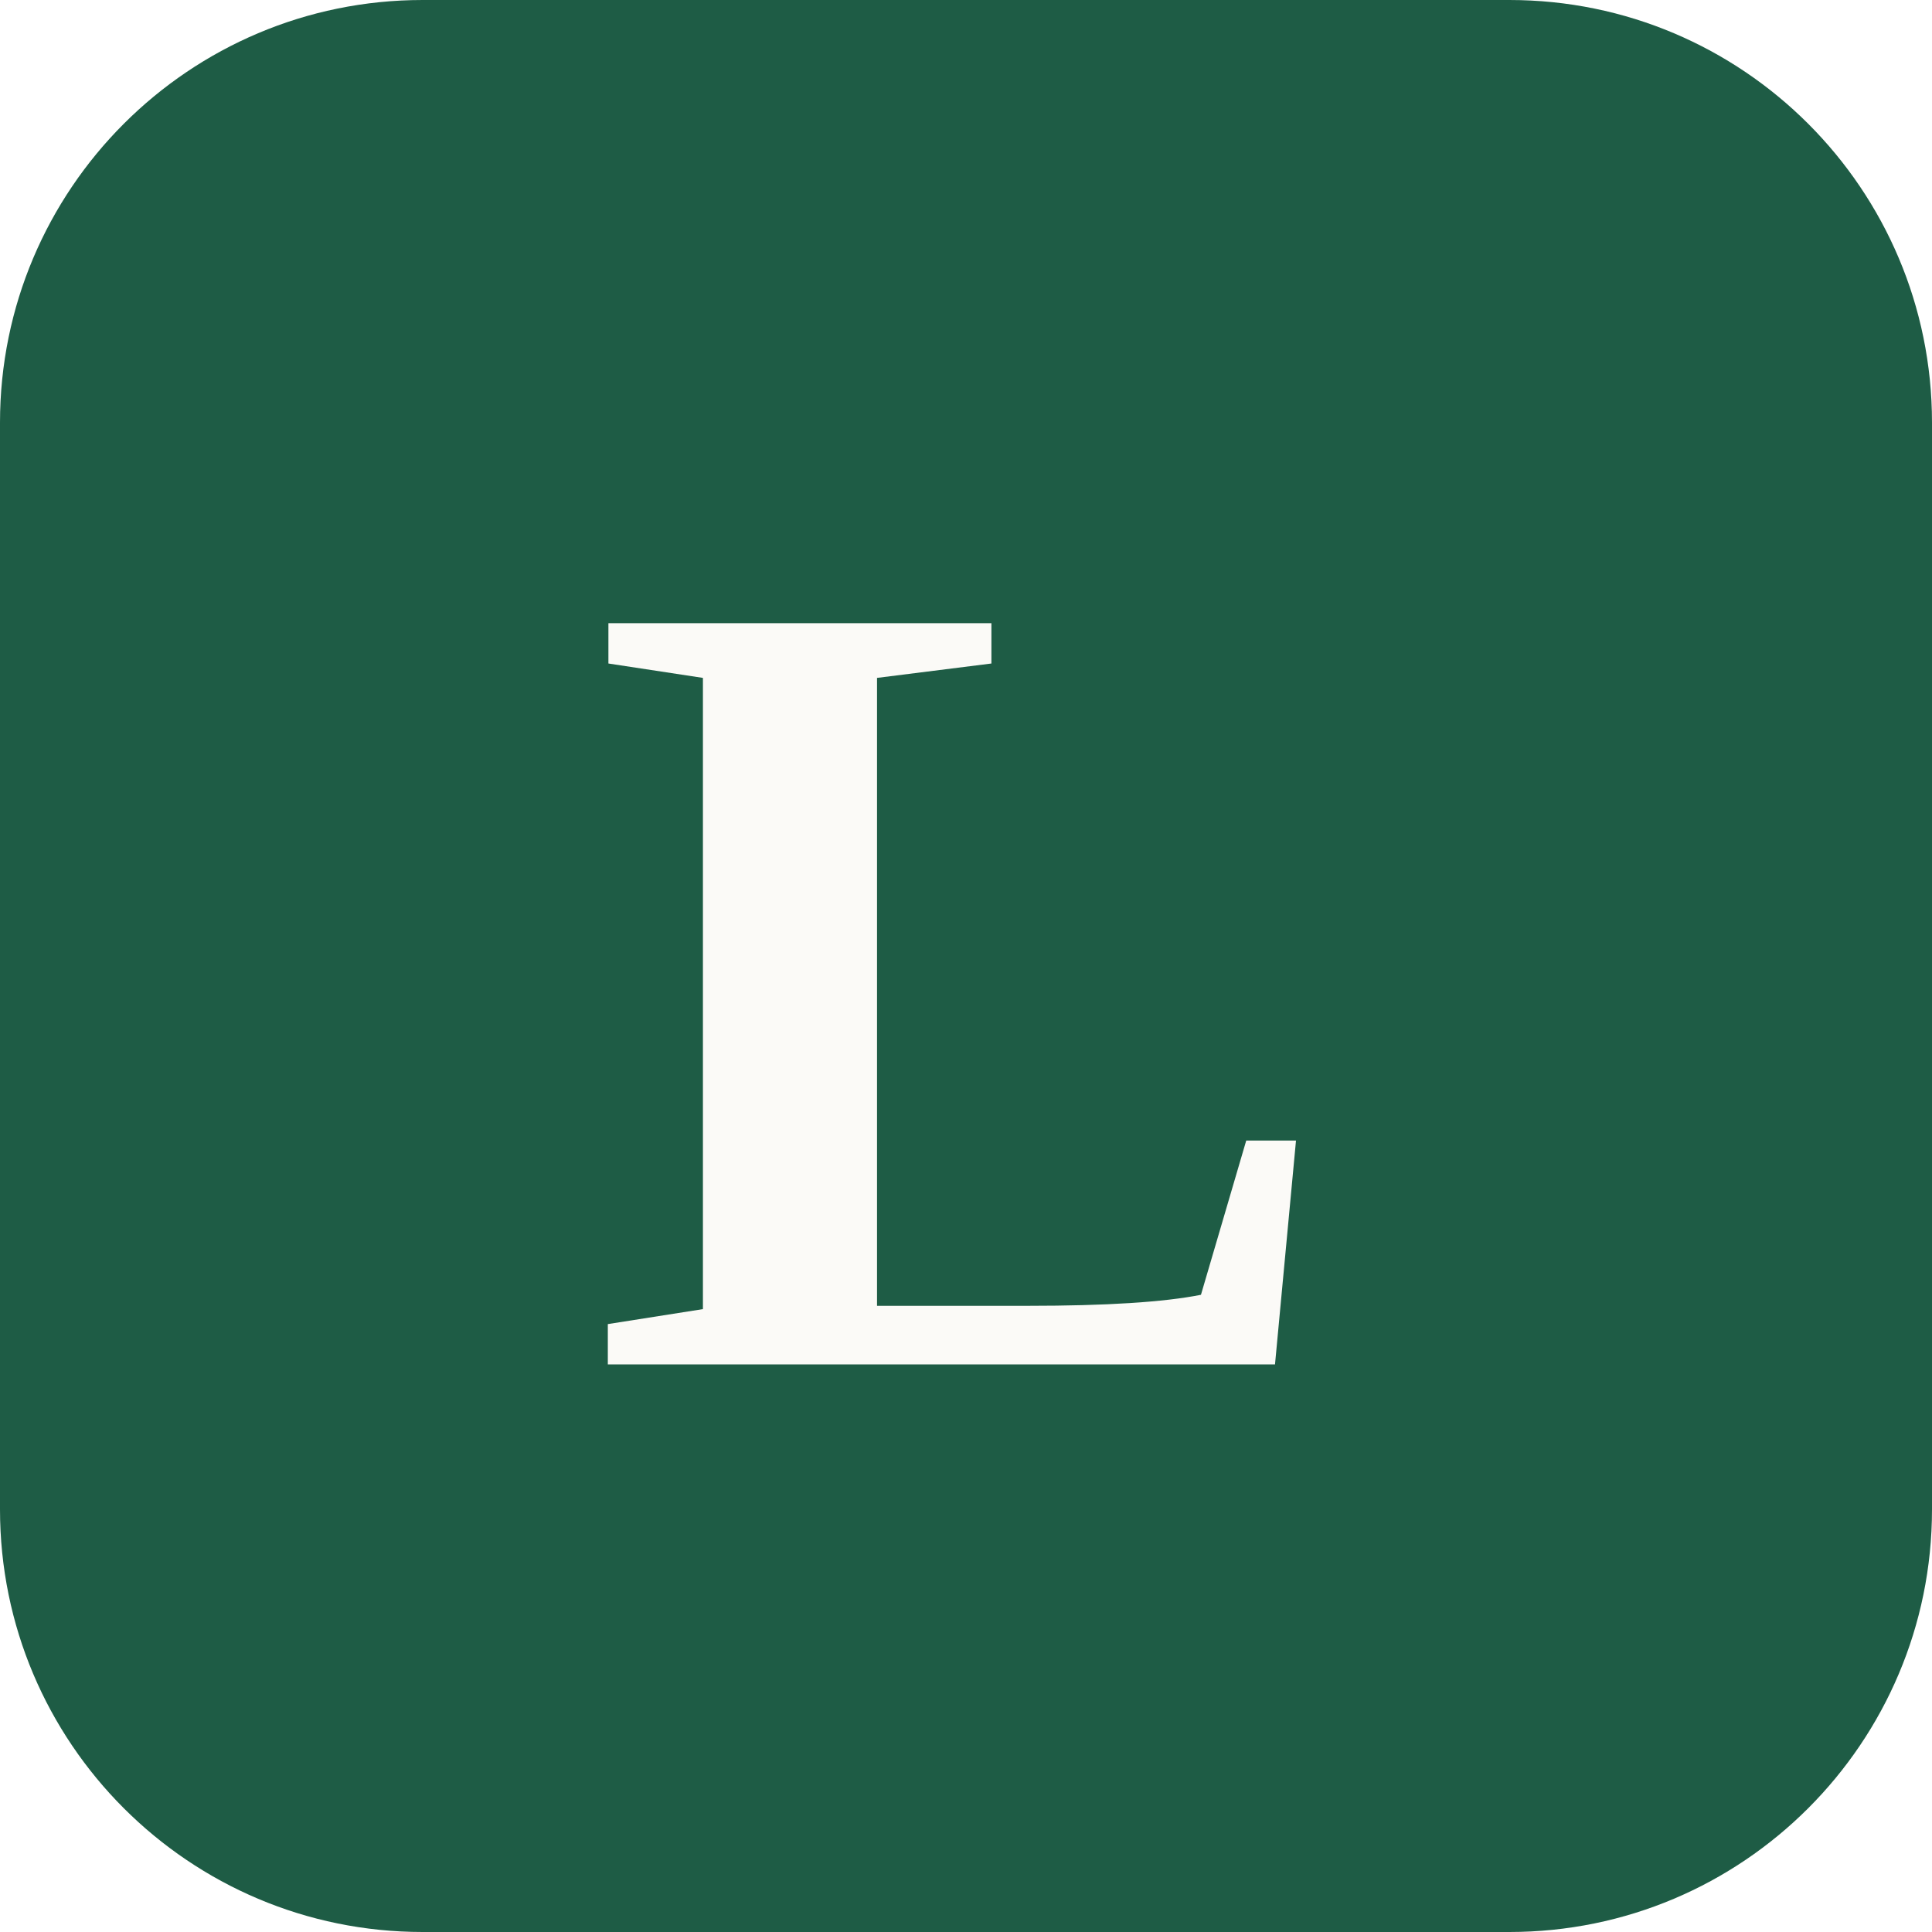
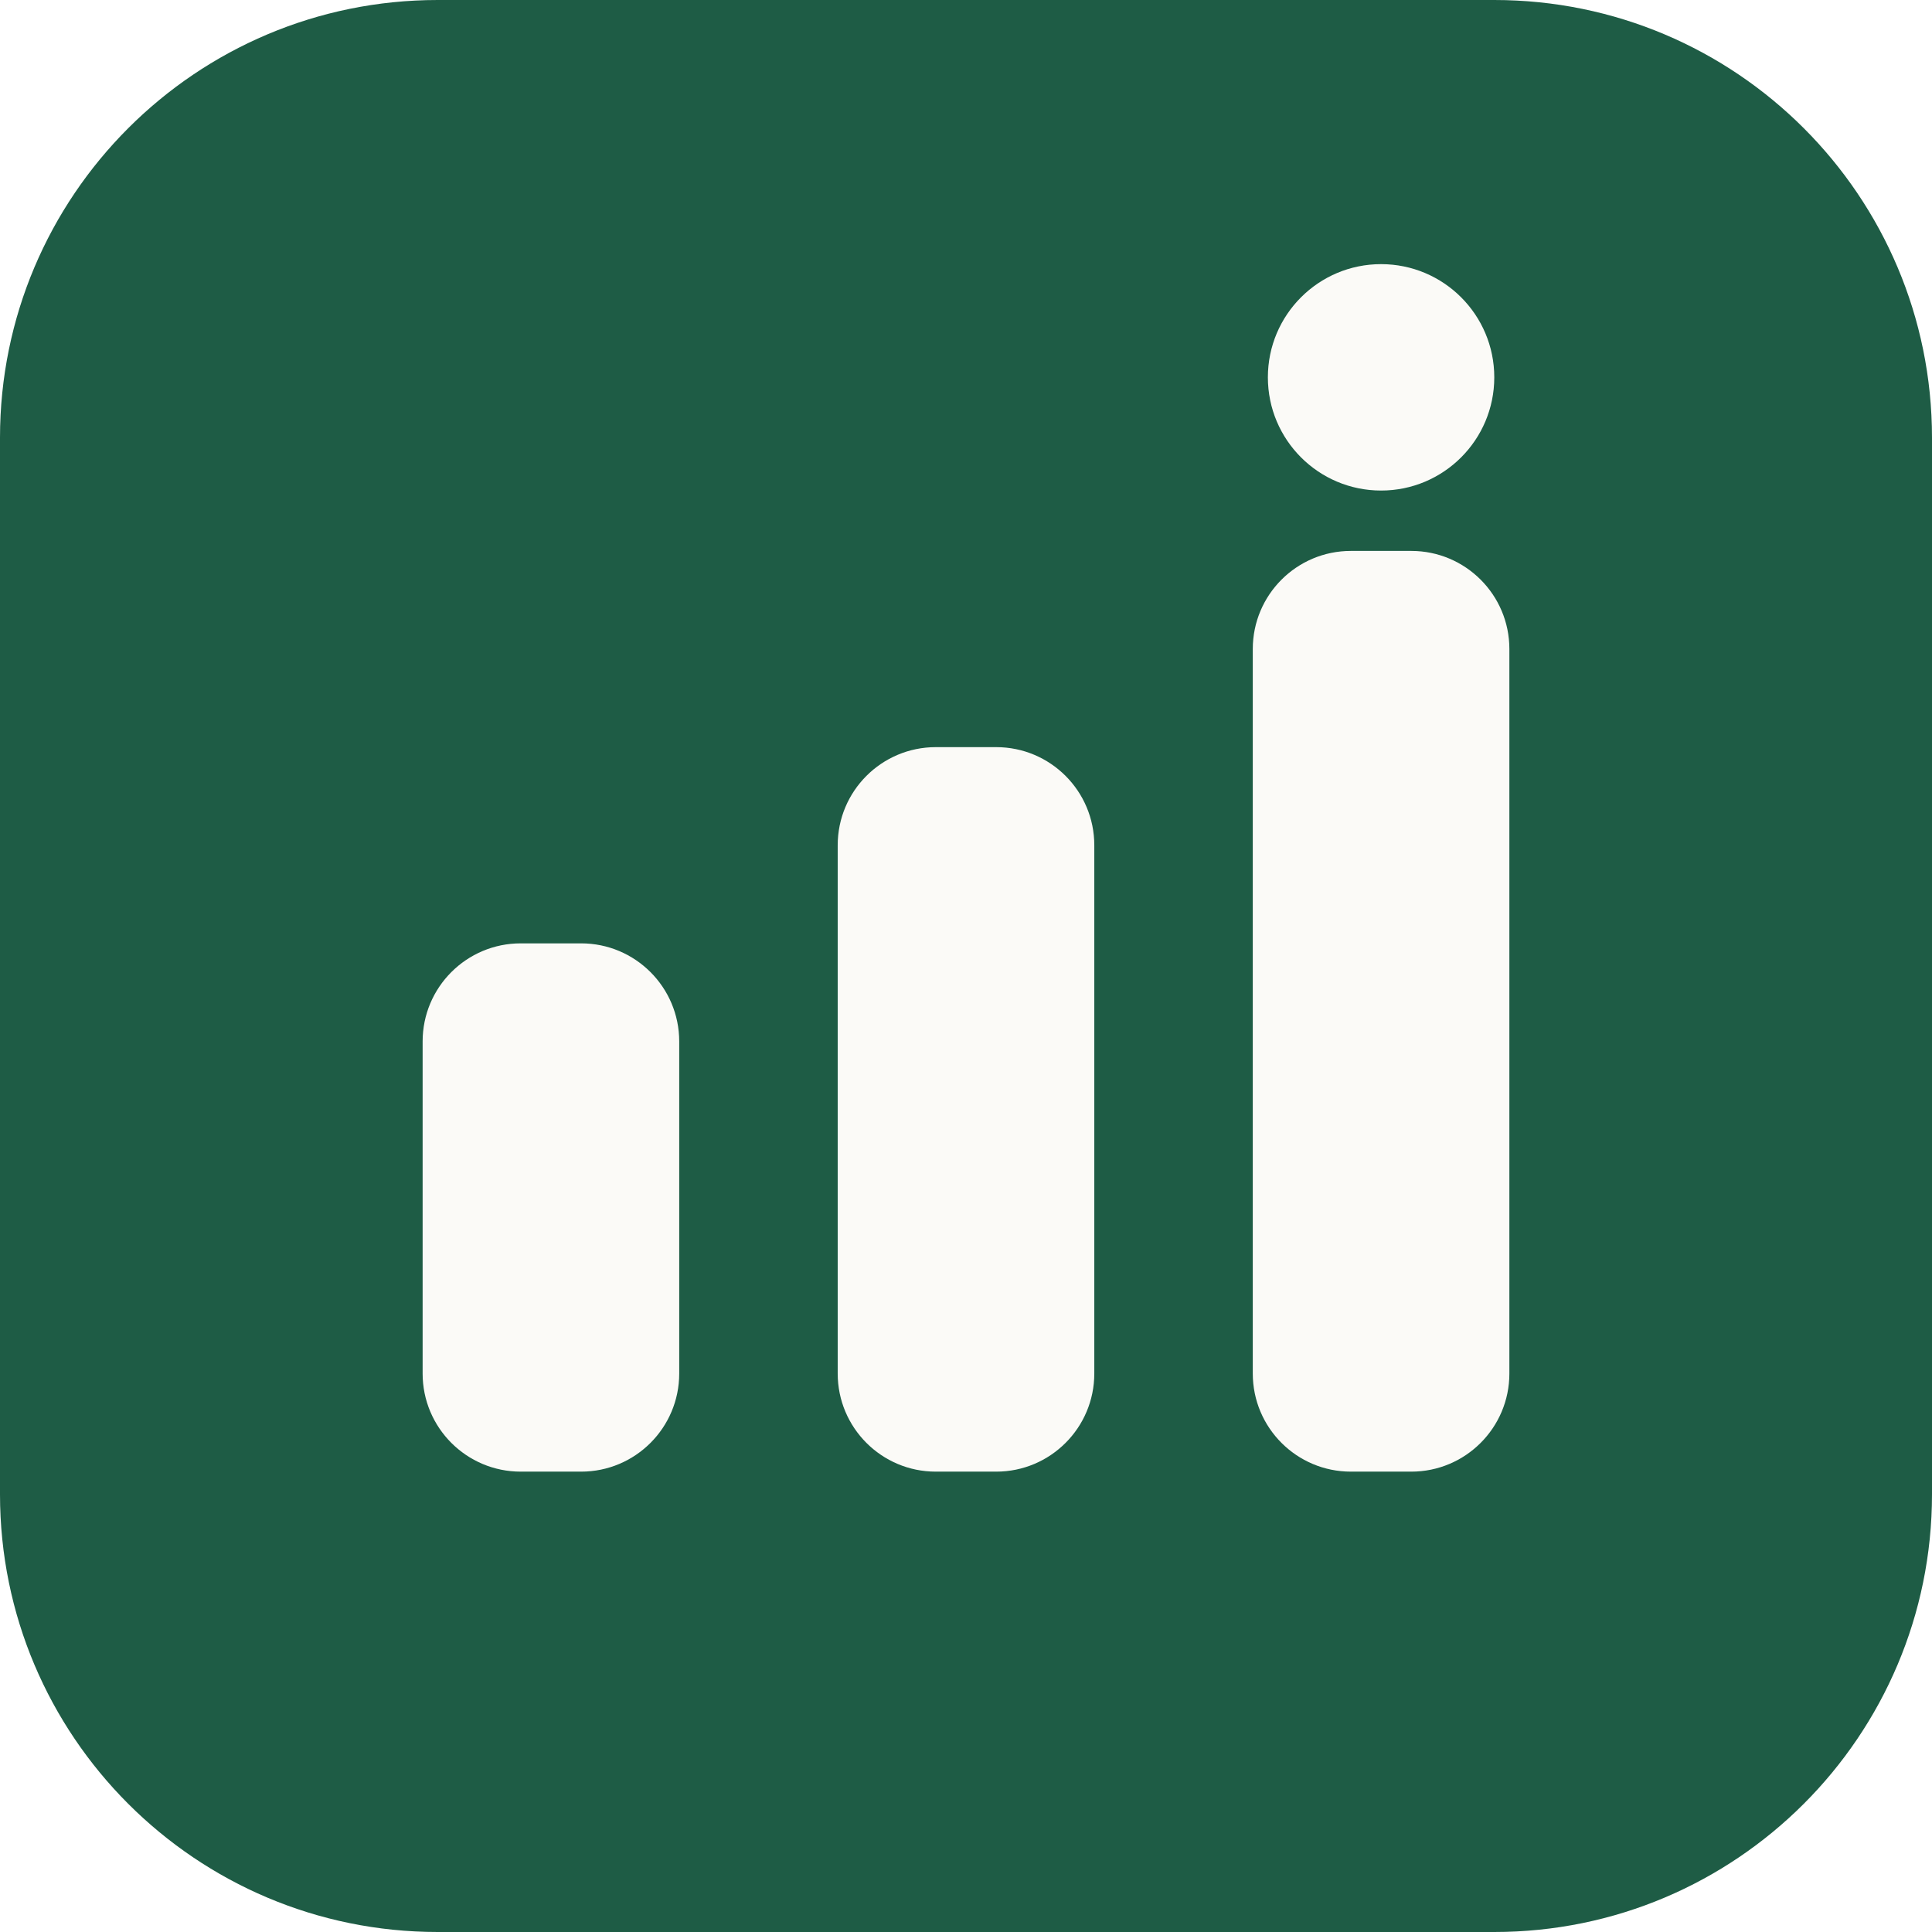
<svg xmlns="http://www.w3.org/2000/svg" width="512" height="512" viewBox="0 0 512 512">
-   <rect width="512" height="512" rx="112" fill="#1e5c45" />
-   <text x="50%" y="54%" dominant-baseline="middle" text-anchor="middle" font-family="Georgia, 'Times New Roman', serif" font-size="300" font-weight="600" fill="#fbfaf7">L</text>
+   <rect width="512" height="512" rx="116" fill="#1e5c45" />
+   <g fill="#fbfaf7">
+     <rect x="112" y="250" width="68" height="140" rx="26" />
+     <rect x="222" y="198" width="68" height="192" rx="26" />
+     <rect x="332" y="146" width="68" height="244" rx="26" />
+     <circle cx="366" cy="100" r="30" />
+   </g>
</svg>
